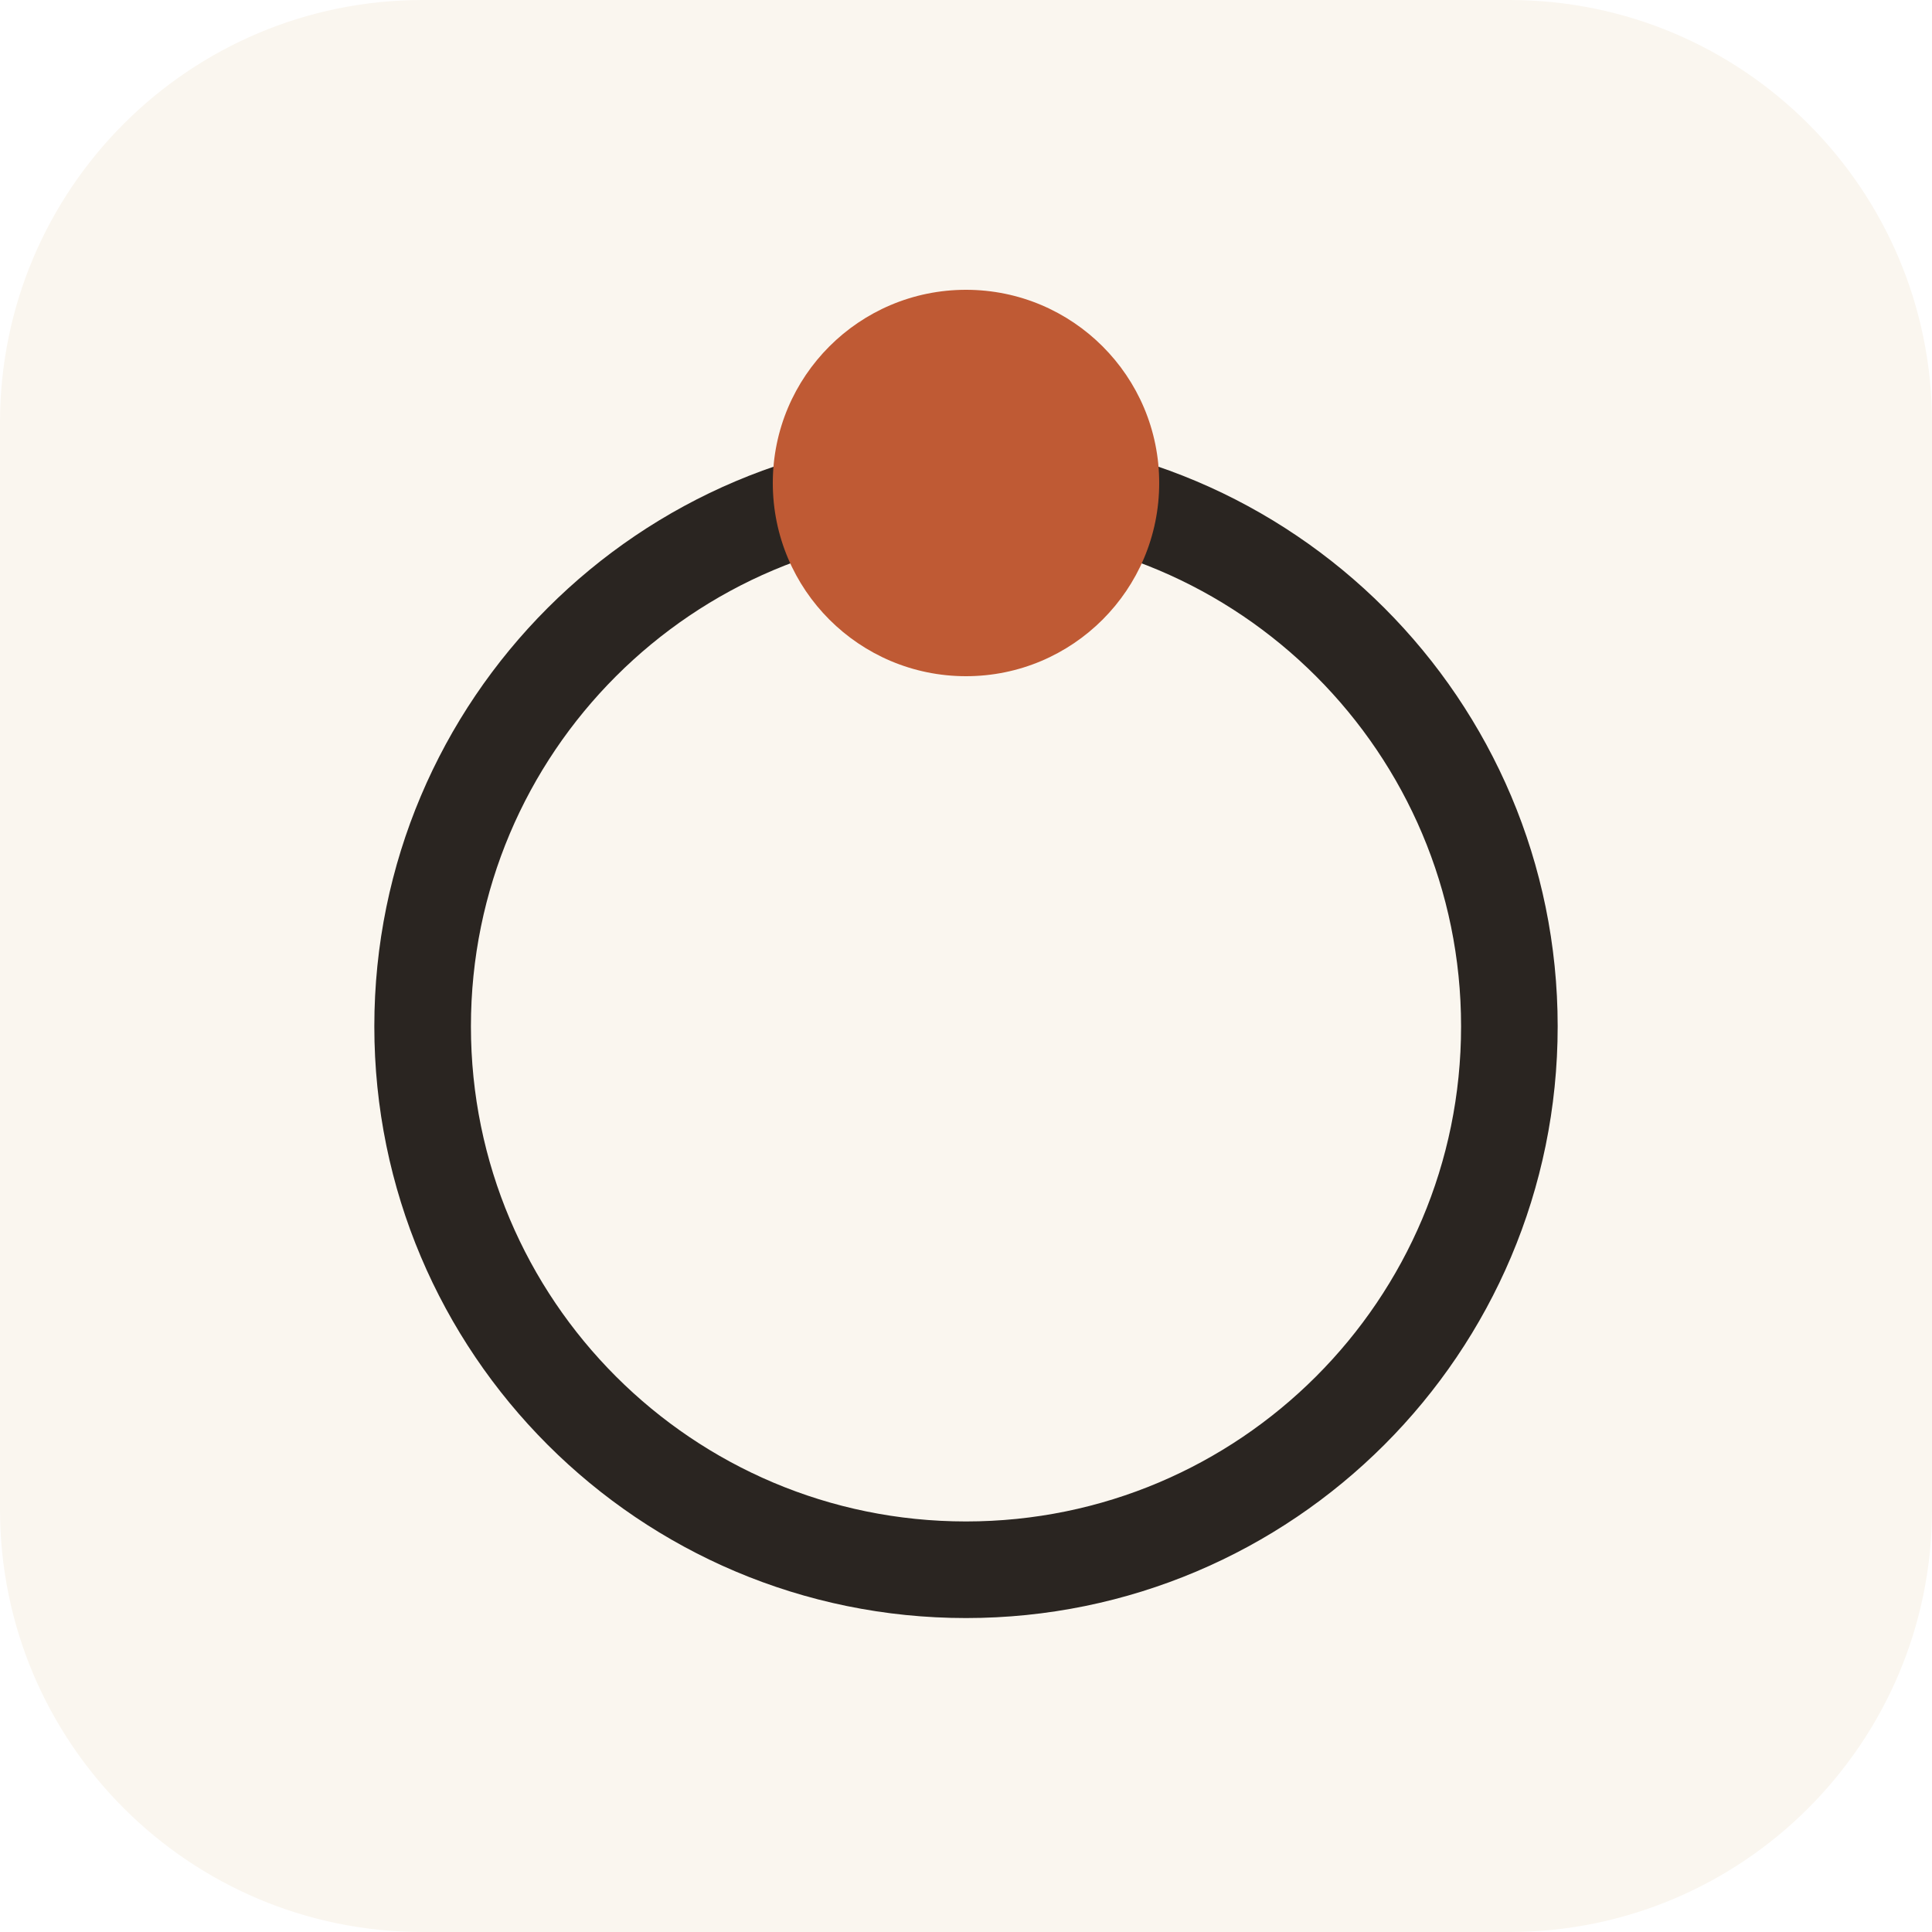
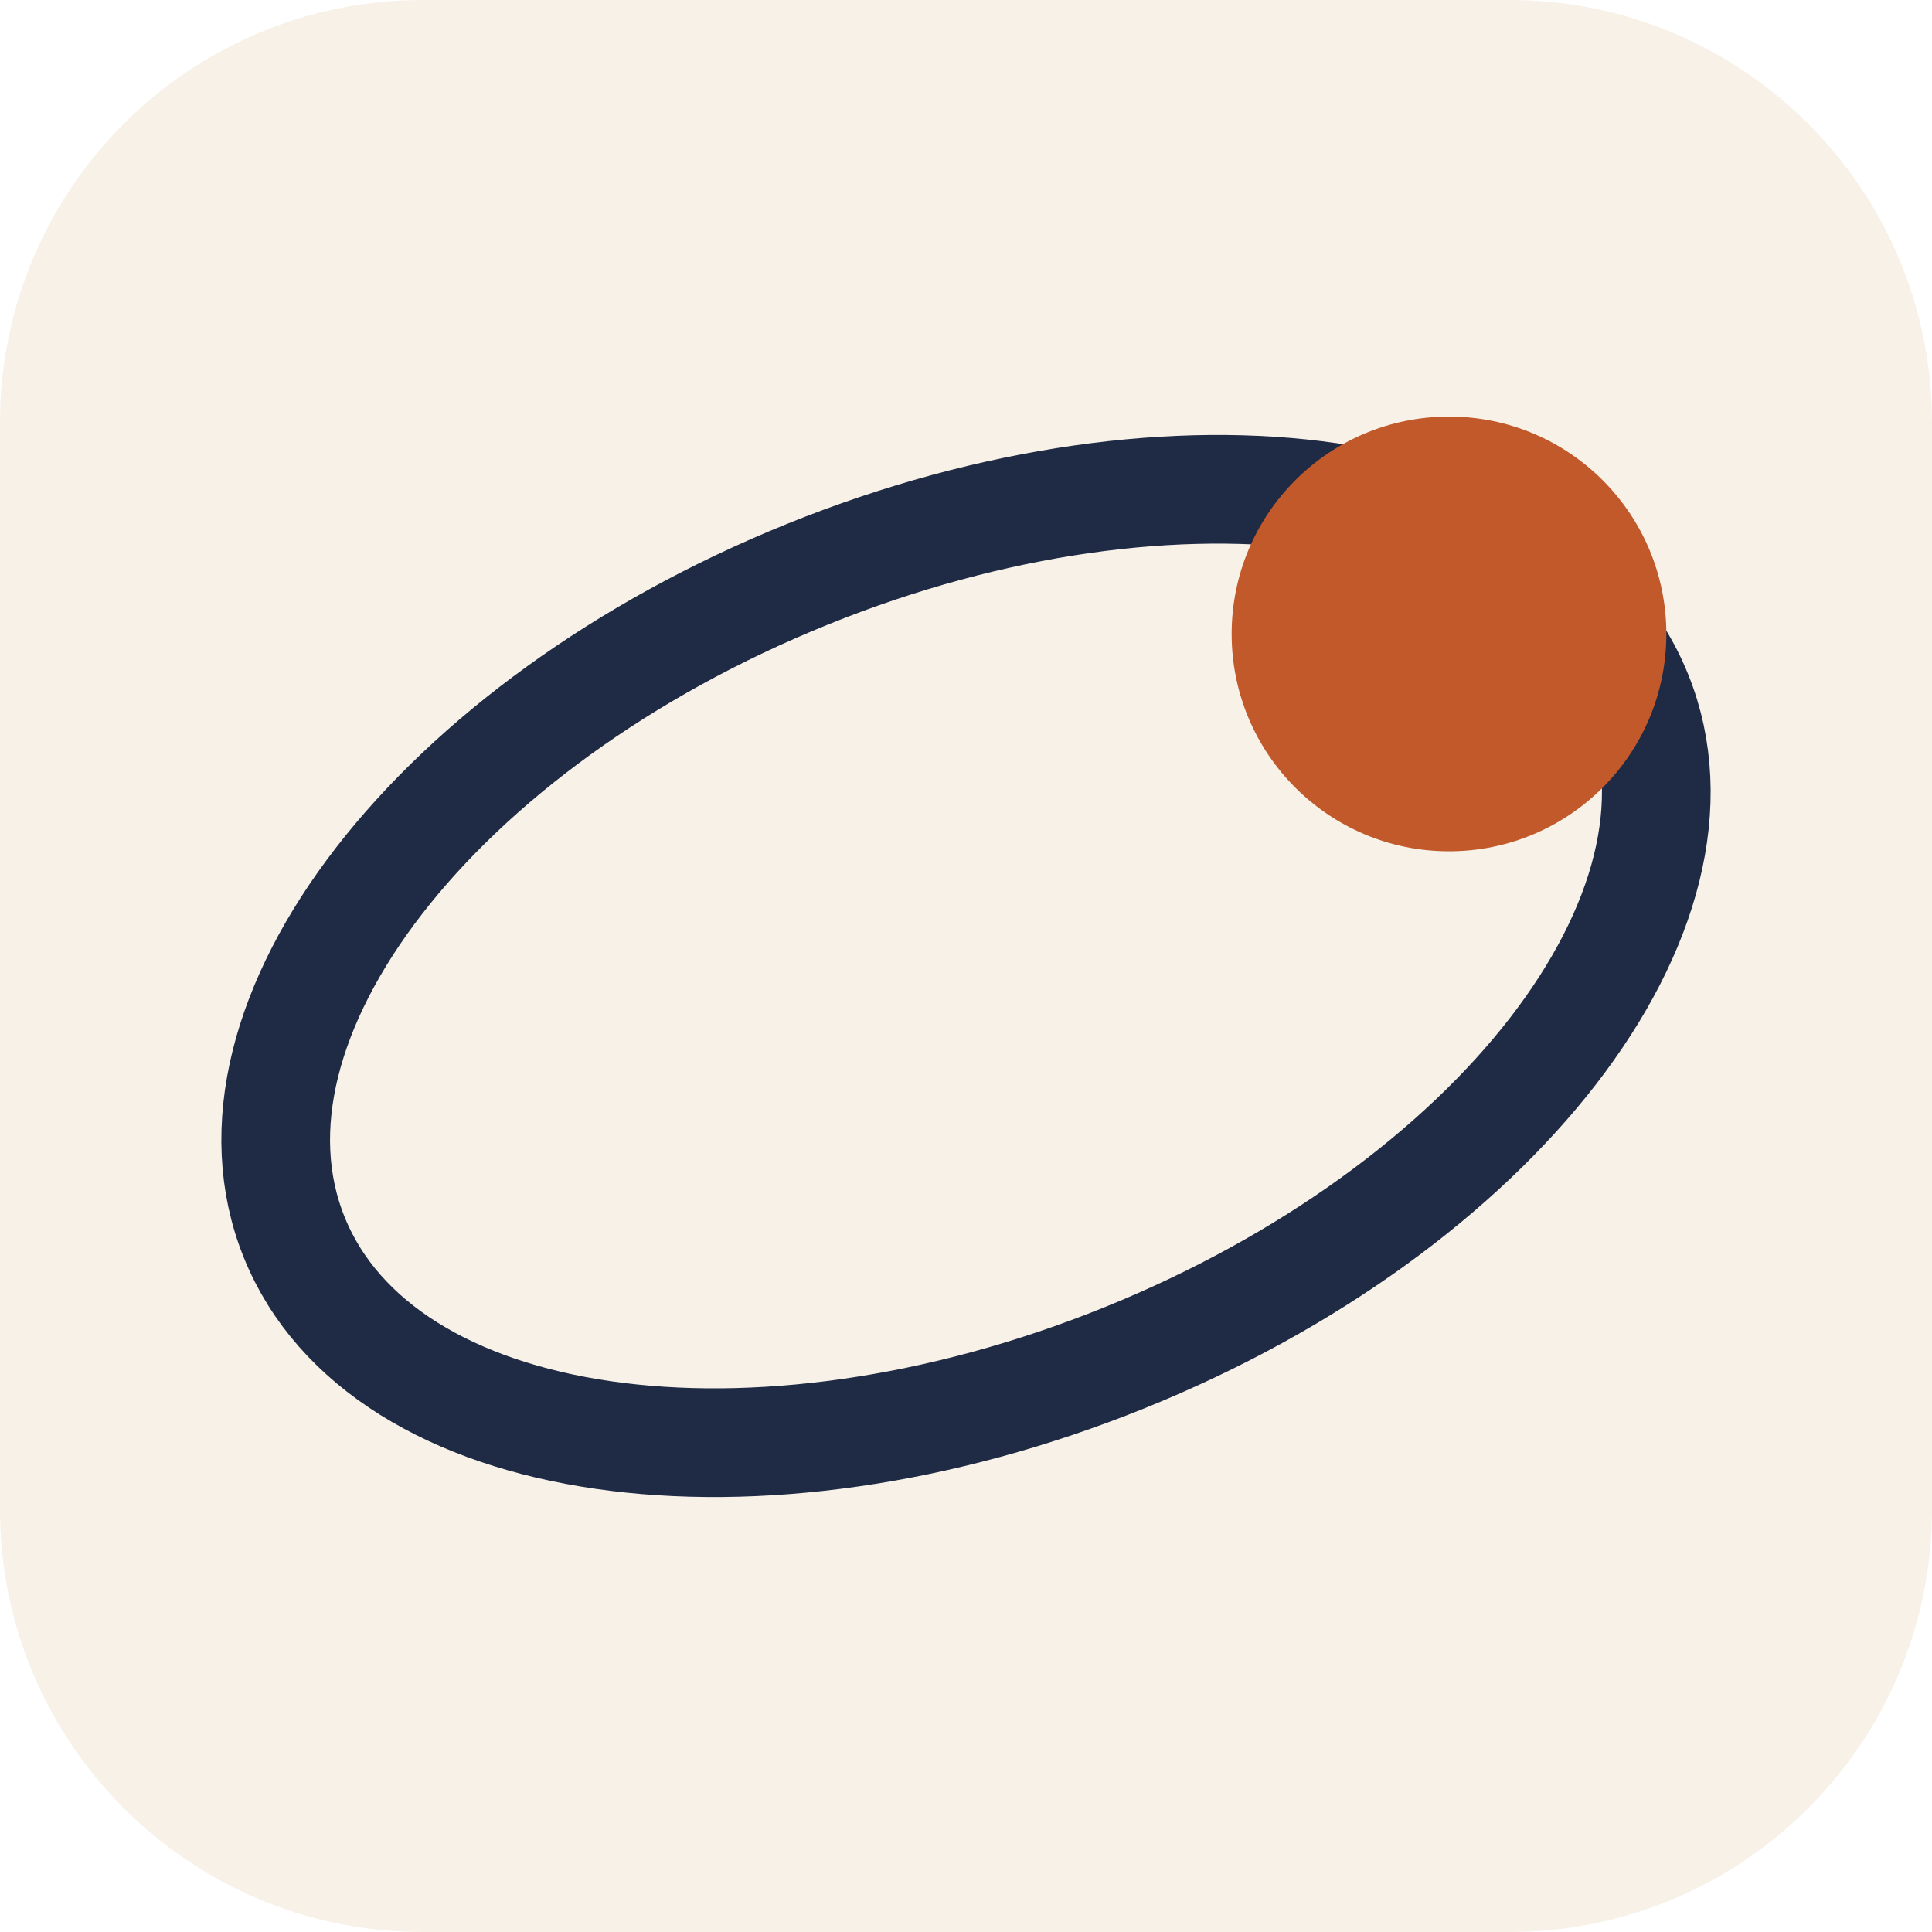
<svg xmlns="http://www.w3.org/2000/svg" viewBox="0 0 32 32">
-   <rect width="32" height="32" rx="7" fill="#faf6ef" />
-   <circle cx="16" cy="17" r="9" fill="none" stroke="#2a2521" stroke-width="1.6" />
-   <circle cx="16" cy="8" r="3.2" fill="#bf5a34" />
+   <rect width="32" height="32" rx="7" fill="#f7f1e8" />
+   <ellipse cx="16" cy="16" rx="12" ry="7" transform="rotate(-22 16 16)" fill="none" stroke="#1f2a44" stroke-width="1.8" />
+   <circle cx="24" cy="10.5" r="3.6" fill="#c1592b" />
</svg>
